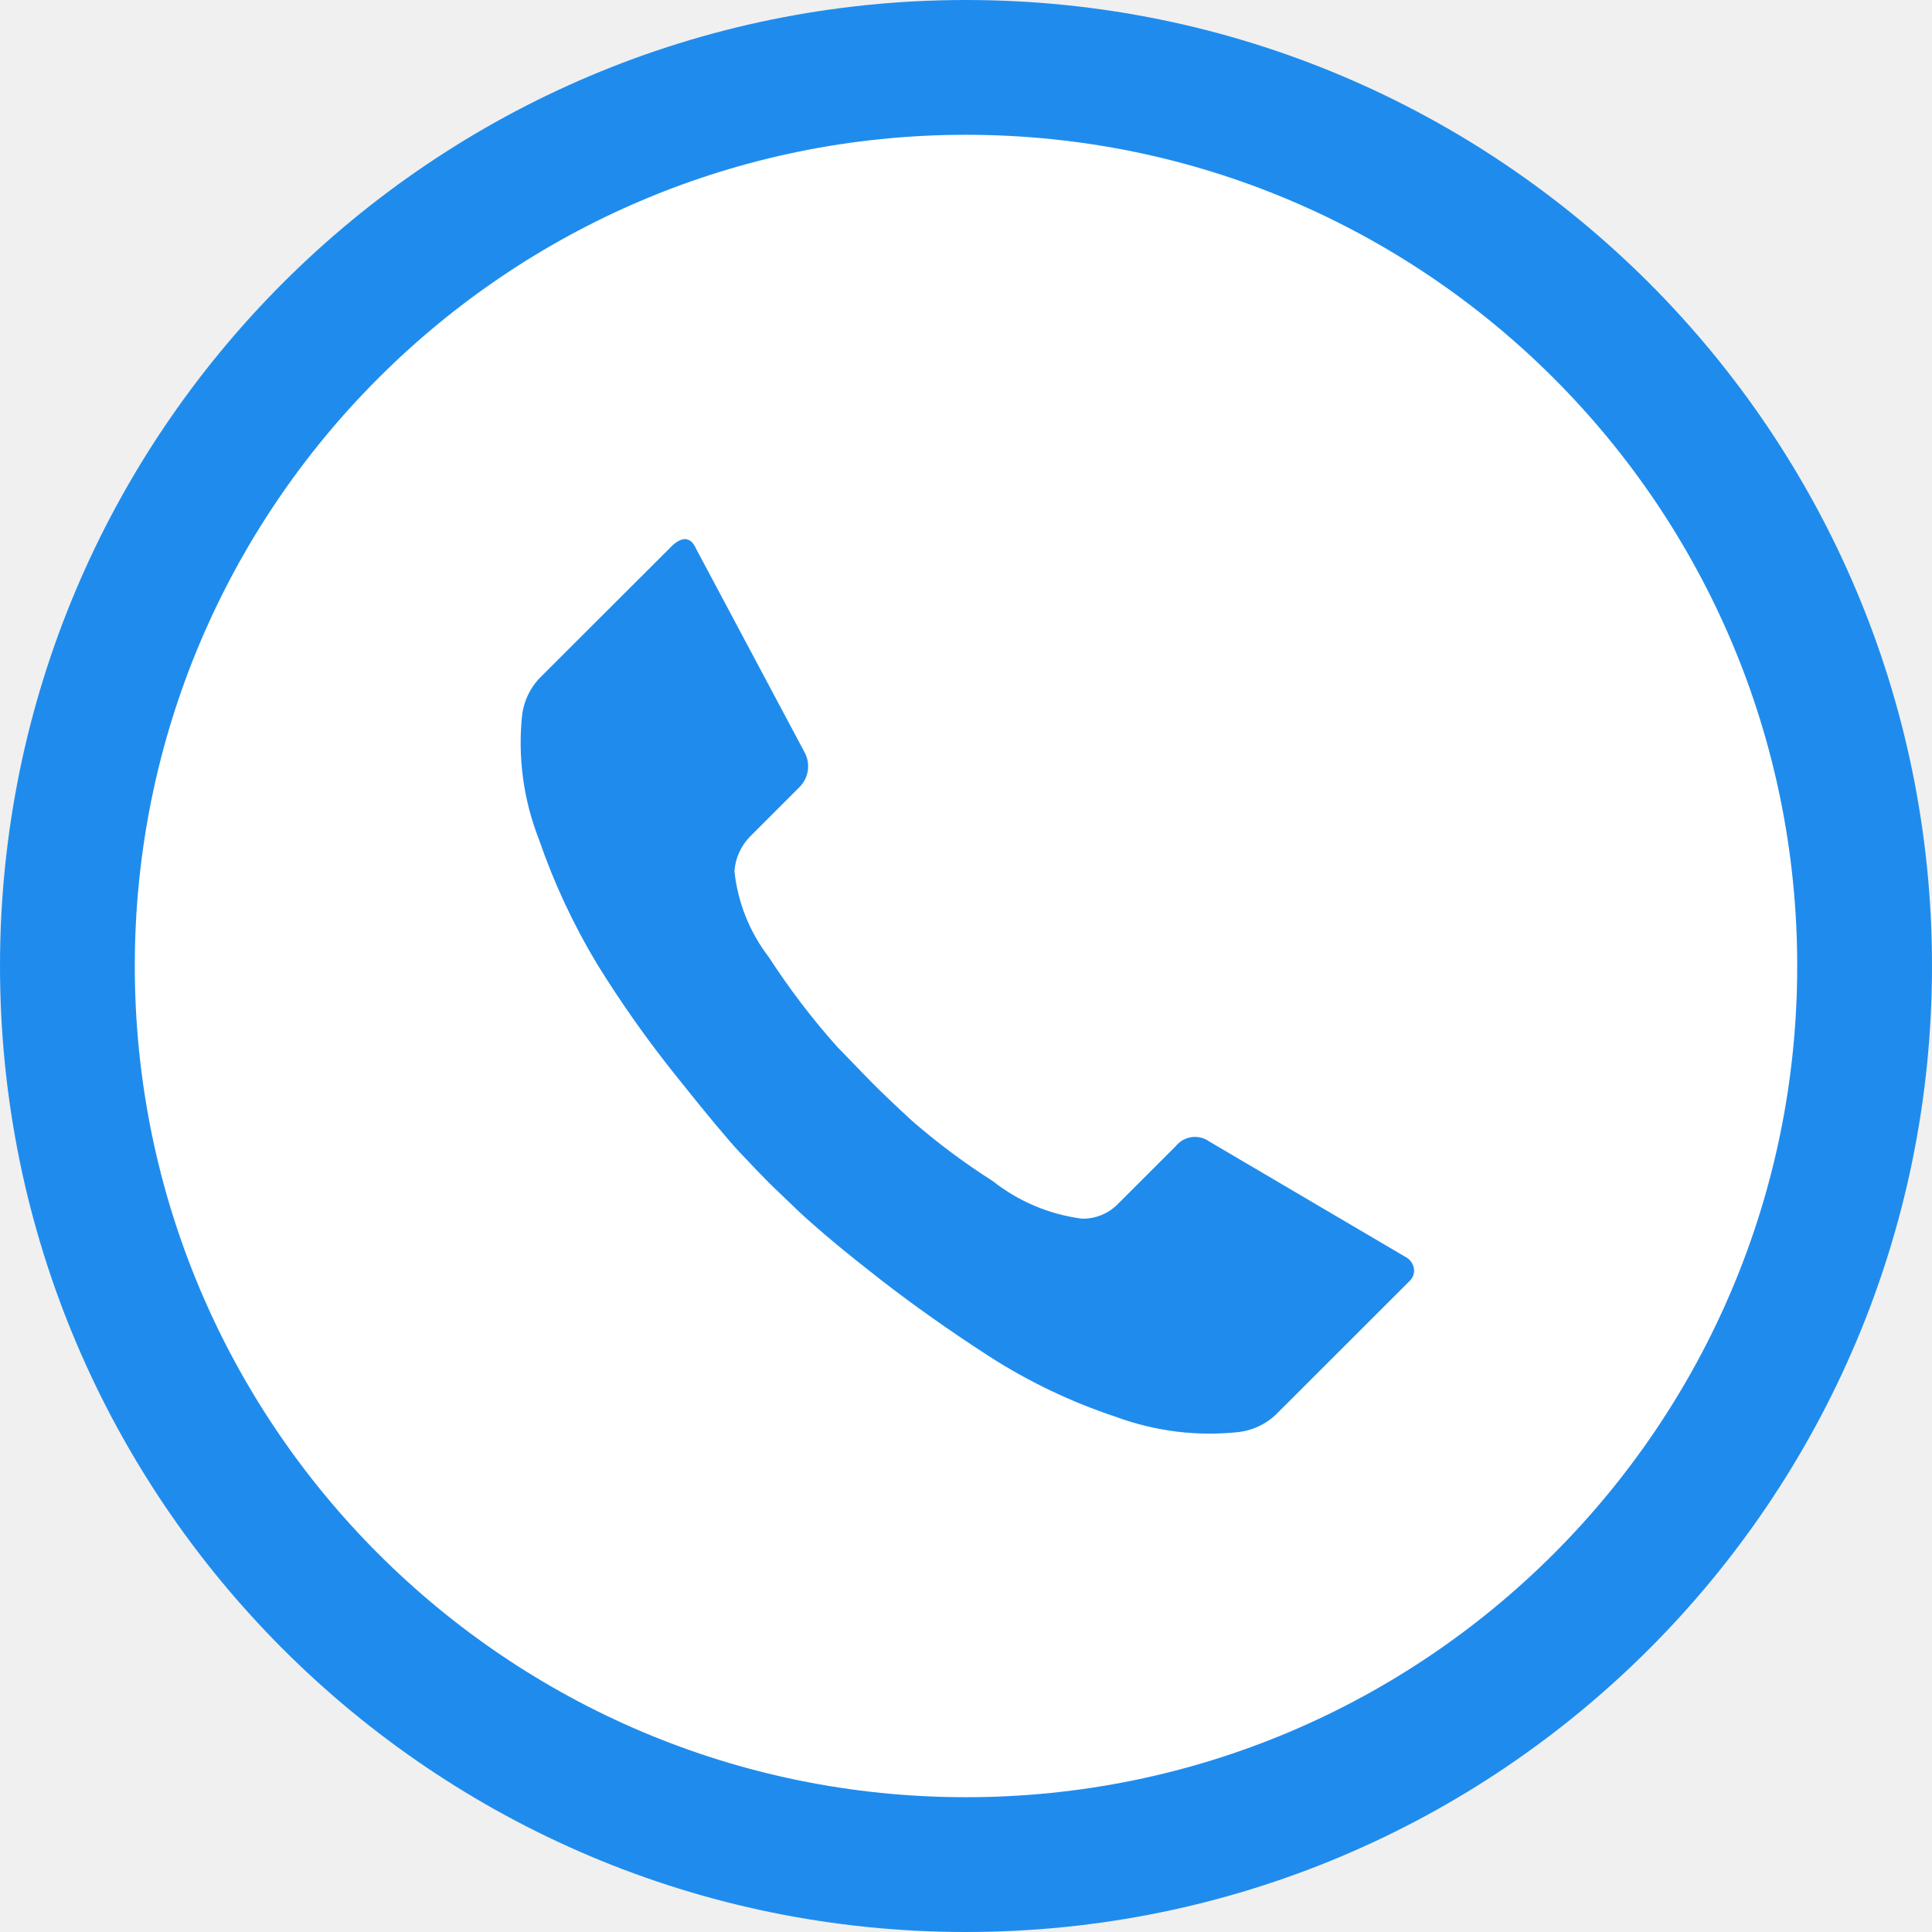
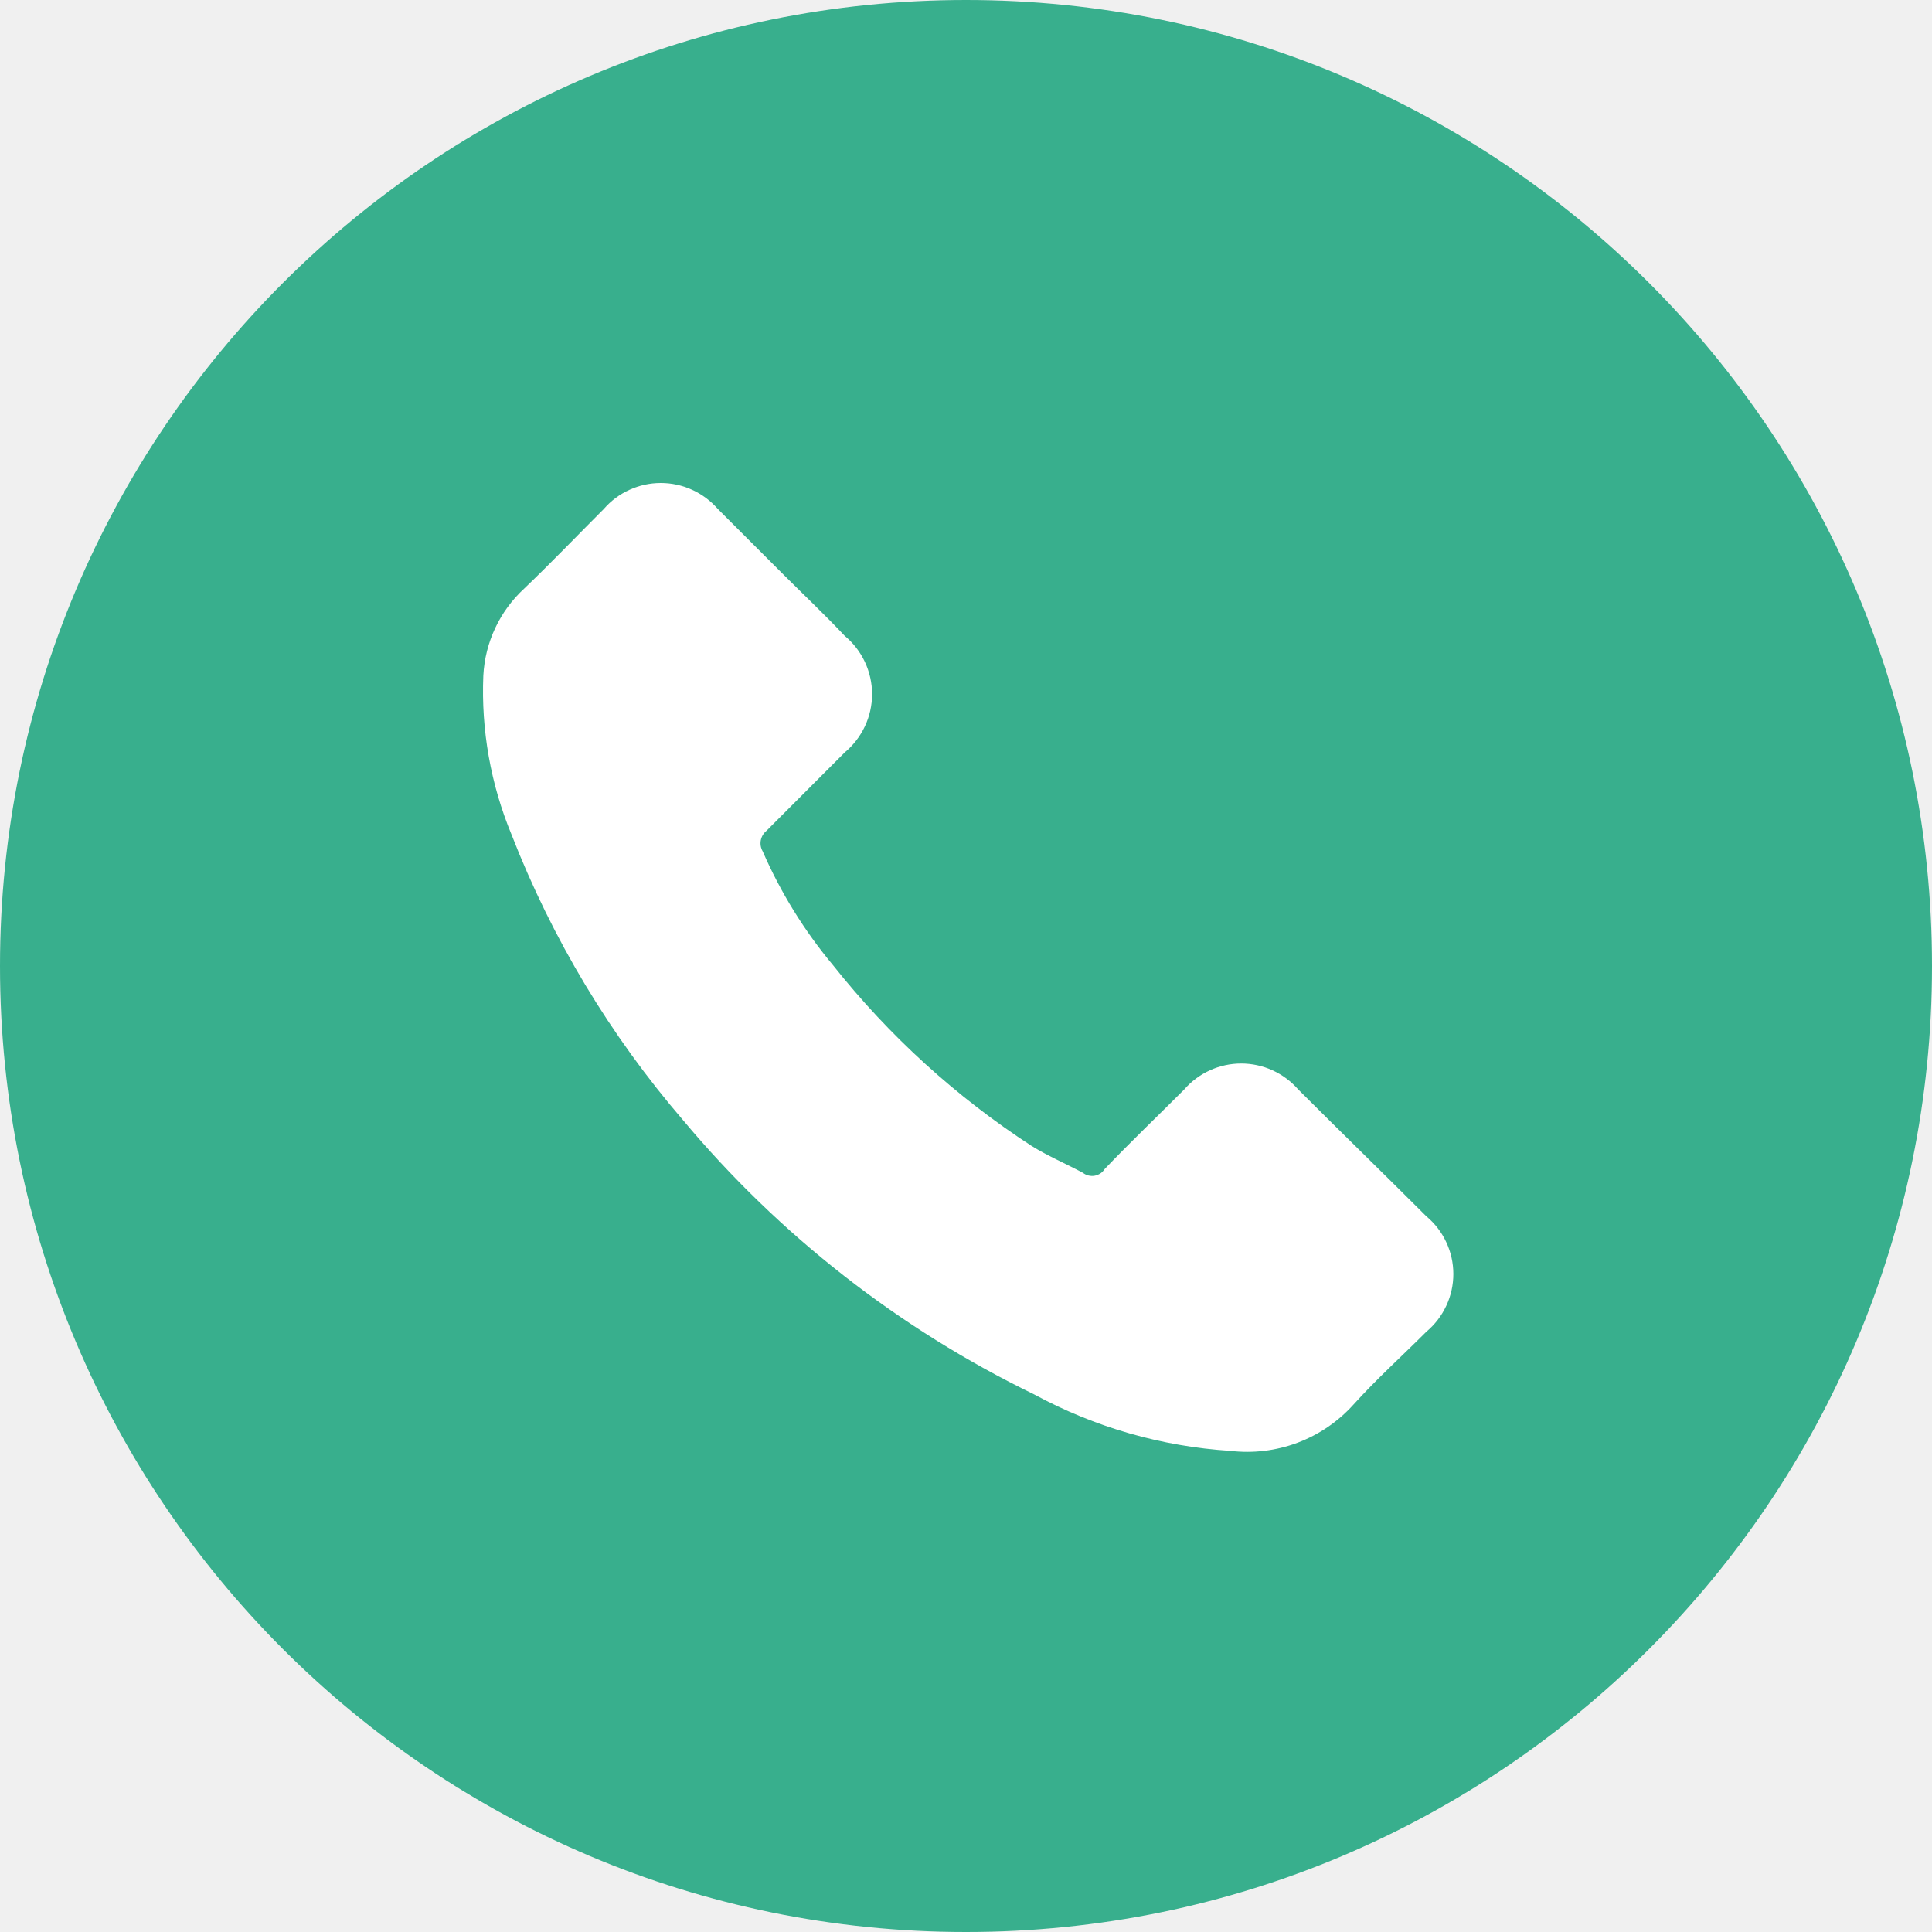
- <svg xmlns="http://www.w3.org/2000/svg" width="43" height="43" viewBox="0 0 43 43">
-   <g id="Group_6426" data-name="Group 6426" transform="translate(-57 -149)">
-     <g id="Group_6424" data-name="Group 6424">
-       <g id="Call">
-         <circle id="Ellipse_33" data-name="Ellipse 33" cx="21.5" cy="21.5" r="21.5" transform="translate(57 149)" fill="#1f8ced" />
-         <circle id="Ellipse_35" data-name="Ellipse 35" cx="18.5" cy="18.5" r="18.5" transform="translate(60 152)" fill="#fff" />
-         <path id="Icon_zocial-call" data-name="Icon zocial-call" d="M3.309,6.855a1.465,1.465,0,0,1,.373-.8L6.666,3.075q.349-.3.522.1L9.6,7.7a.651.651,0,0,1-.124.771L8.382,9.565a1.237,1.237,0,0,0-.348.771A3.8,3.8,0,0,0,8.8,12.251a16.352,16.352,0,0,0,1.517,1.99l.771.795c.232.232.53.518.9.858a15.013,15.013,0,0,0,1.8,1.343,4.034,4.034,0,0,0,1.977.833,1.082,1.082,0,0,0,.8-.323l1.294-1.293a.546.546,0,0,1,.745-.1l4.353,2.561a.363.363,0,0,1,.2.261.318.318,0,0,1-.1.286L20.07,22.446a1.461,1.461,0,0,1-.795.372,6.016,6.016,0,0,1-2.749-.336,12.436,12.436,0,0,1-2.834-1.355q-1.306-.845-2.425-1.715t-1.79-1.492L8.831,17.3q-.248-.248-.659-.684T6.741,14.9a24.974,24.974,0,0,1-1.766-2.5A14.579,14.579,0,0,1,3.682,9.627,5.9,5.9,0,0,1,3.309,6.855Z" transform="translate(65.312 158.053)" fill="#1f8ced" />
-       </g>
-     </g>
-   </g>
+ <svg xmlns="http://www.w3.org/2000/svg" width="36" height="36" viewBox="0 0 36 36" fill="none">
+   <path d="M18 36C27.941 36 36 27.941 36 18C36 8.059 27.941 0 18 0C8.059 0 0 8.059 0 18C0 27.941 8.059 36 18 36Z" fill="#38AF8D" />
+   <path d="M9.531 15.55C9.143 14.613 8.964 13.602 9.006 12.589C9.038 11.968 9.312 11.385 9.77 10.965C10.27 10.487 10.749 9.986 11.251 9.484C11.383 9.332 11.546 9.21 11.729 9.127C11.913 9.043 12.112 9 12.313 9C12.514 9 12.714 9.043 12.897 9.127C13.08 9.21 13.243 9.332 13.376 9.484L14.57 10.678C14.952 11.06 15.358 11.442 15.74 11.848C15.899 11.98 16.028 12.146 16.116 12.334C16.204 12.522 16.25 12.727 16.25 12.934C16.25 13.142 16.204 13.347 16.116 13.534C16.028 13.722 15.899 13.888 15.74 14.021L14.283 15.48C14.227 15.525 14.19 15.588 14.176 15.658C14.163 15.728 14.175 15.8 14.211 15.862C14.545 16.629 14.987 17.345 15.524 17.987C16.567 19.302 17.816 20.439 19.224 21.354C19.534 21.545 19.869 21.688 20.179 21.854C20.209 21.878 20.245 21.895 20.282 21.904C20.32 21.913 20.359 21.915 20.398 21.908C20.436 21.901 20.472 21.886 20.505 21.865C20.537 21.843 20.564 21.815 20.585 21.782C21.063 21.282 21.564 20.803 22.066 20.301C22.198 20.149 22.361 20.027 22.544 19.944C22.728 19.86 22.927 19.817 23.128 19.817C23.329 19.817 23.529 19.86 23.712 19.944C23.895 20.027 24.058 20.149 24.191 20.301C24.979 21.089 25.791 21.877 26.579 22.665C26.736 22.796 26.863 22.961 26.949 23.146C27.036 23.332 27.081 23.534 27.081 23.739C27.081 23.944 27.036 24.147 26.949 24.332C26.863 24.518 26.736 24.682 26.579 24.814C26.125 25.268 25.648 25.698 25.218 26.175C24.932 26.491 24.575 26.734 24.176 26.884C23.777 27.033 23.349 27.085 22.926 27.035C21.646 26.953 20.399 26.595 19.272 25.984C16.755 24.761 14.525 23.02 12.729 20.874C11.369 19.293 10.287 17.493 9.531 15.55Z" fill="white" />
</svg>
